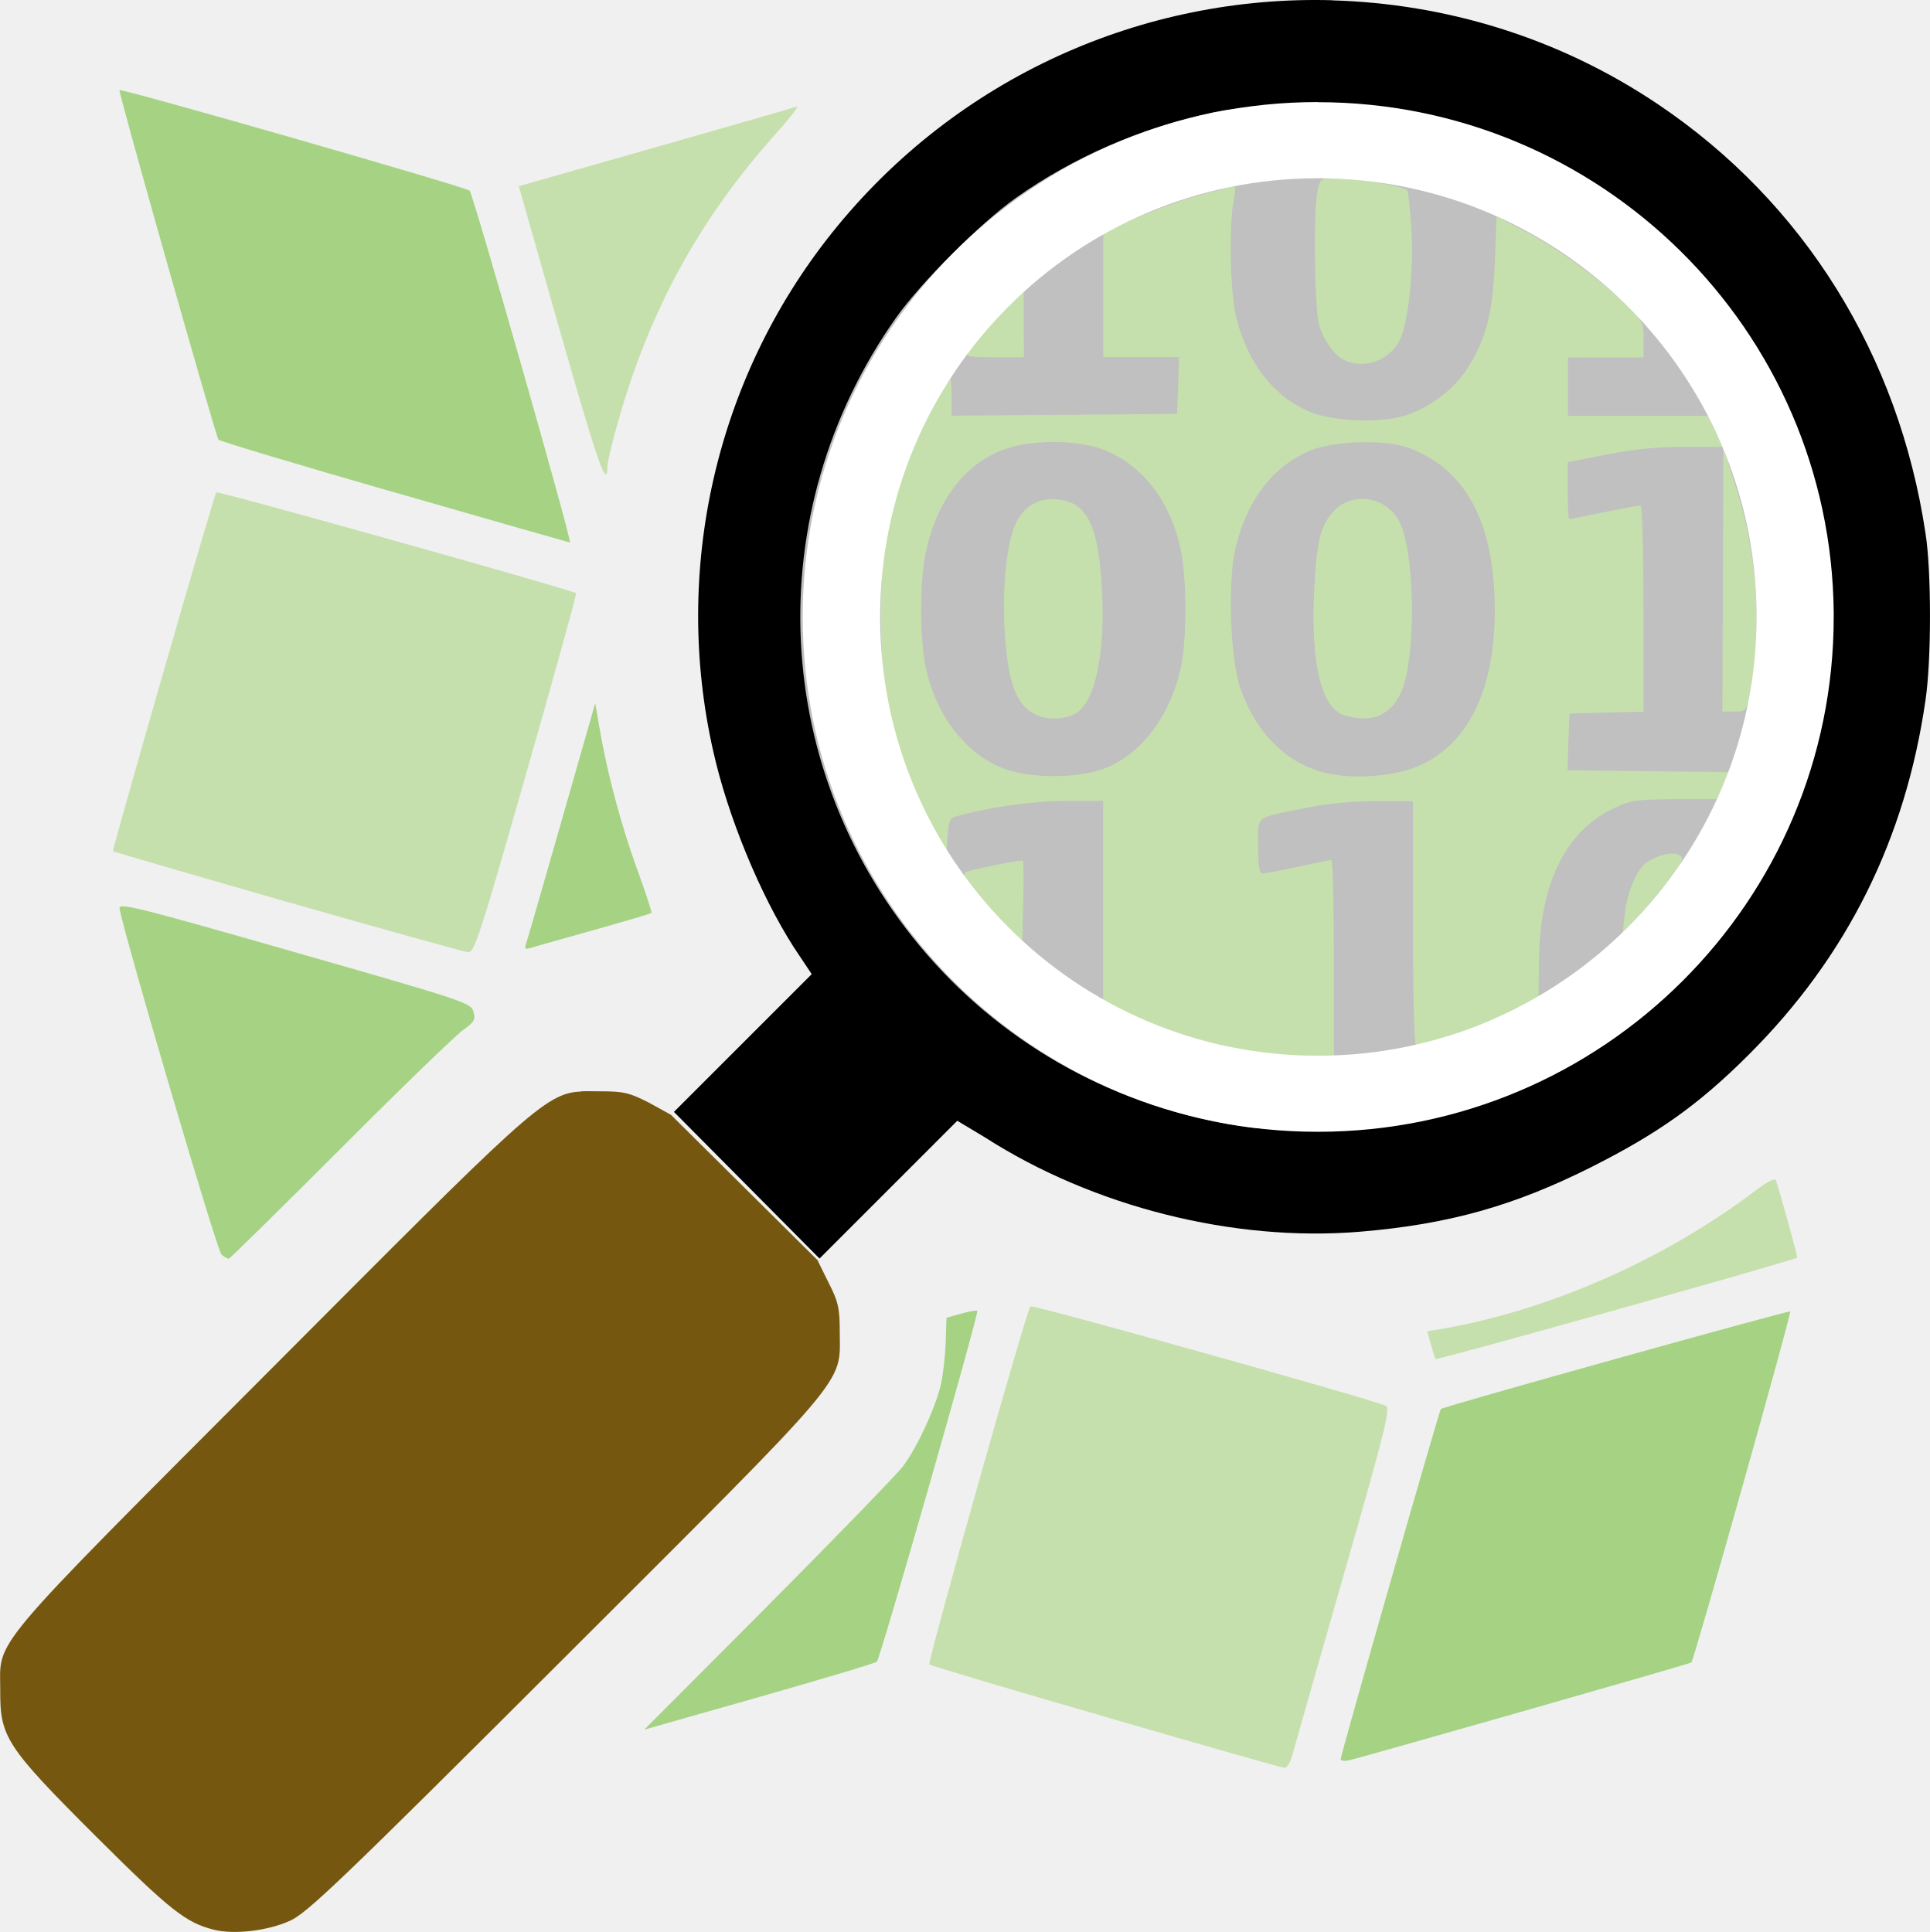
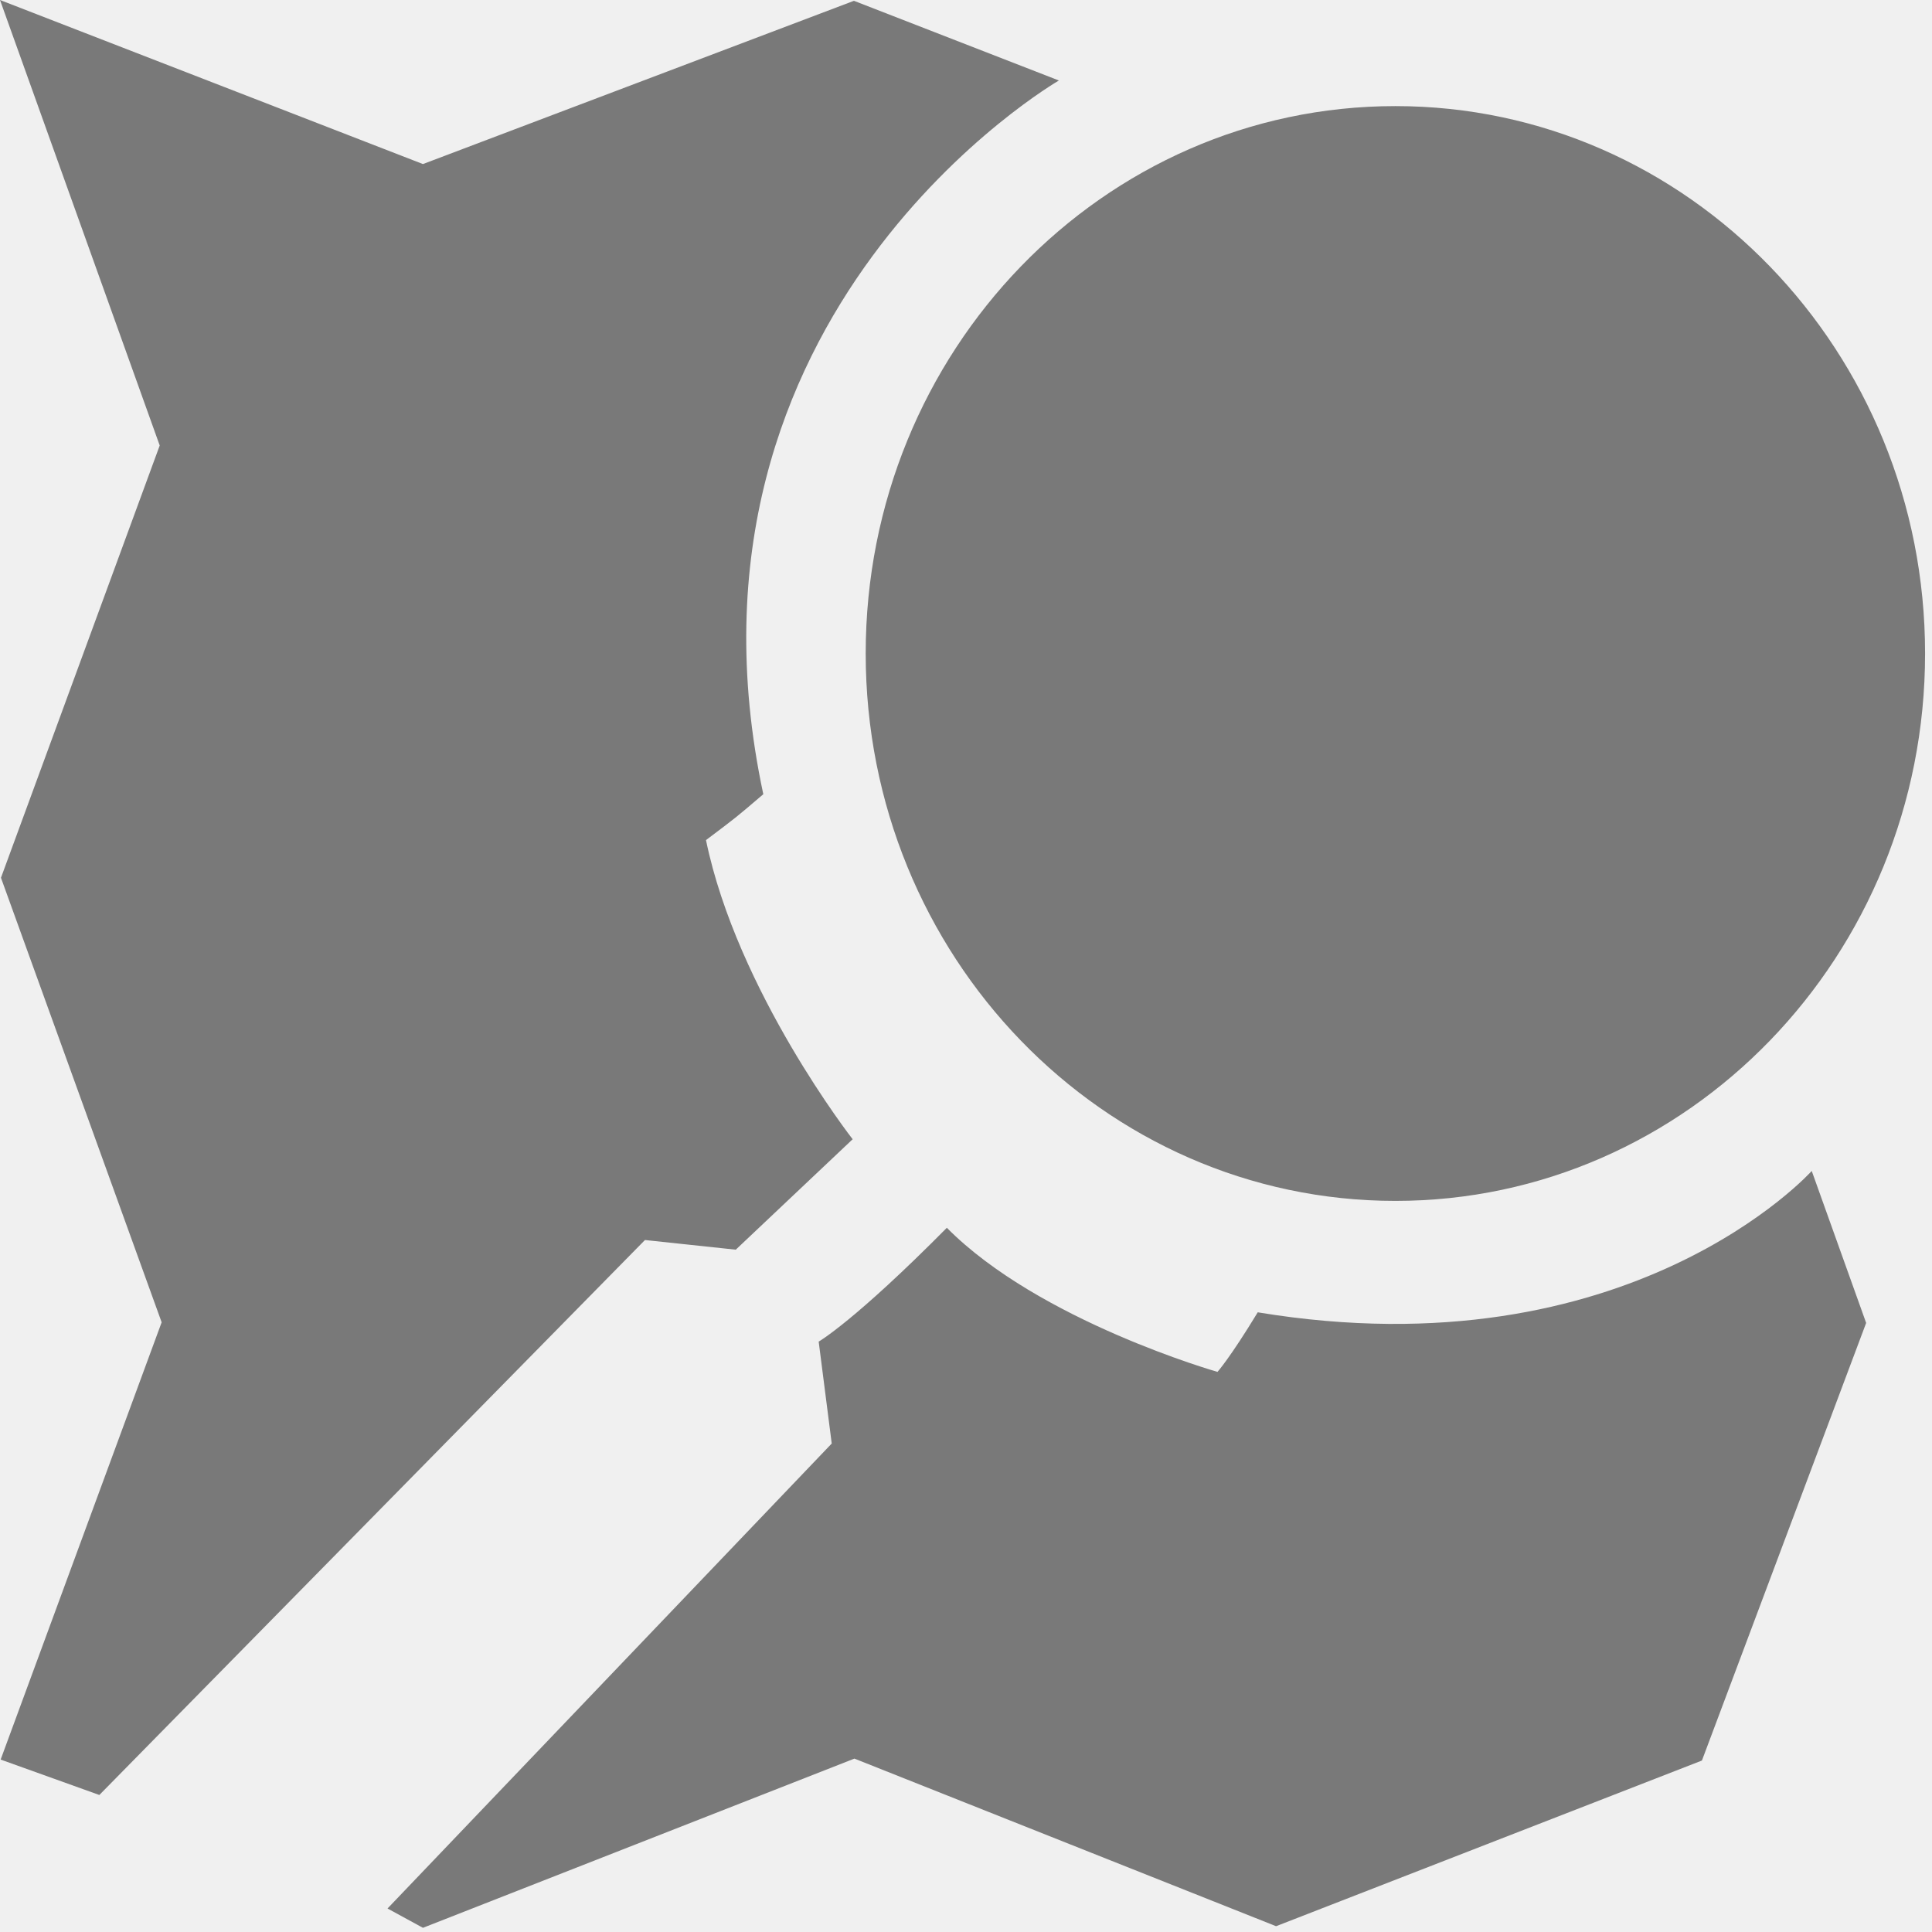
- <svg xmlns="http://www.w3.org/2000/svg" width="16.107" height="16.128">
-   <path d="M11.12.002C9.55-.042 7.988.636 6.943 1.945c-.97 1.215-1.332 2.813-.99 4.326.12.537.387 1.19.672 1.636l.15.225-.59.59-.56.56 1.215 1.224.57-.57.58-.58.233.14c.9.577 2.072.874 3.13.786.743-.062 1.29-.218 1.934-.542.54-.273.883-.51 1.308-.935.826-.823 1.31-1.807 1.476-2.96.05-.333.05-1.08 0-1.394-.224-1.488-1.013-2.76-2.232-3.58C13.006.31 12.06.03 11.12.003z" />
-   <path d="M4.85 9.112c-.302.012-.472.195-2.588 2.317-2.394 2.4-2.26 2.246-2.26 2.68-.002.39.044.467.793 1.215.63.628.755.725.99.785.172.043.454.008.636-.075.143-.065.426-.334 2.28-2.186 2.41-2.407 2.31-2.283 2.308-2.72 0-.202-.01-.258-.093-.42l-.084-.17-.008-.018-1.224-1.214-.187-.103c-.162-.082-.208-.093-.41-.093-.055 0-.107-.002-.15 0z" fill="#75570f" />
-   <path d="M11.743 9.376c1.338-.245 2.507-1.136 3.093-2.358.934-1.95.306-4.24-1.495-5.45-.43-.288-1.03-.53-1.592-.645-.39-.08-1.215-.07-1.622.015-.607.13-1.164.372-1.648.714-.298.212-.79.704-1 1-1.154 1.634-1.05 3.806.257 5.314.67.773 1.596 1.28 2.62 1.435.342.053 1.037.04 1.388-.024z" fill="silver" />
-   <path d="M10.557 8.794c-.462-.073-.853-.19-1.17-.35l-.18-.09V6.686H8.89c-.275 0-.652.054-.924.133-.036.01-.05.052-.057.16l-.01.147-.137-.26c-.302-.573-.41-1.024-.41-1.717 0-.535.04-.782.188-1.212.08-.228.275-.632.36-.744.037-.05.04-.04.042.11v.167l.942-.007.94-.008.01-.237.007-.237h-.633V1.95l.113-.057c.185-.093.53-.224.724-.273.1-.025.204-.052.23-.06.04-.012.043.003.022.11-.04.204-.03.767.018.967.094.396.326.69.64.81.19.07.545.085.752.028.198-.054.418-.213.53-.383.165-.253.223-.473.24-.905l.014-.38.232.12c.267.14.592.374.83.6.16.152.165.162.165.307v.15h-.631v.488h1.166l.063.13.062.128h-.322c-.223 0-.424.02-.646.064l-.325.064v.238c0 .13.005.238.012.238.006 0 .136-.026.29-.058.154-.03.29-.057.305-.057.014 0 .025.377.025.86v.862l-.31.007-.307.008-.01.236-.007.238.674.008.675.008-.05.112-.05.113h-.357c-.33.003-.37.01-.52.083-.393.193-.604.63-.61 1.264l-.004.31-.19.1c-.17.088-.755.3-.83.3-.017 0-.028-.4-.028-1.02v-1.02h-.312c-.202 0-.414.02-.597.06-.42.085-.383.054-.383.316 0 .168.01.228.037.228.02 0 .153-.025.295-.056.14-.03.266-.057.278-.057.012 0 .022.368.022.818v.82l-.252-.005c-.138-.003-.283-.01-.323-.016z" fill="#c6e0ad" />
-   <path d="M9.242 6.407c.296-.13.52-.43.61-.816.055-.23.056-.753.002-1.007-.085-.4-.32-.705-.643-.83-.227-.087-.613-.086-.844.002-.322.124-.548.427-.64.854-.052.25-.052.715 0 .965.09.416.353.744.687.854.234.075.63.065.83-.024z" fill="silver" />
-   <path d="M8.578 5.924c-.118-.1-.173-.296-.194-.687-.018-.35.02-.713.095-.87.067-.142.194-.214.348-.198.247.024.342.217.37.75.03.557-.062.965-.234 1.044-.13.06-.29.042-.386-.04z" fill="#c6e0ad" />
-   <path d="M11.744 6.43c.5-.156.76-.673.73-1.452-.026-.663-.262-1.07-.717-1.24-.19-.07-.6-.06-.802.016-.32.123-.548.415-.644.825-.066.285-.043.933.044 1.174.134.375.388.624.713.7.193.047.48.035.677-.025z" fill="silver" />
-   <path d="M11.186 5.955c-.166-.09-.243-.44-.218-1.004.02-.427.05-.557.16-.68.157-.176.452-.126.557.094.115.242.135 1.005.035 1.342-.057.19-.176.292-.34.29-.065 0-.153-.02-.194-.04zM8.344 7.674c-.243-.253-.332-.38-.28-.395.095-.032.464-.104.473-.094.006.006.008.162.003.348l-.008.337-.188-.196zM13.56 7.635c.024-.2.104-.384.19-.44.096-.062.214-.086.268-.056.04.022.03.05-.08.196-.07.093-.188.235-.262.314l-.133.143.018-.158zM14.38 4.842l.004-1.1.085.26c.17.51.23 1.06.17 1.553-.048.388-.047.385-.163.385h-.1l.004-1.098zM11.23 3.01c-.087-.034-.178-.16-.22-.298-.038-.135-.05-.95-.013-1.117.02-.1.03-.107.126-.107.206 0 .61.067.624.104.008.02.023.163.033.318.022.323-.024.775-.094.922-.08.17-.283.25-.457.18zM8.083 2.93c.015-.026.125-.152.244-.28l.217-.23v.28l.002.282H8.3c-.224 0-.242-.005-.217-.05zM9.23 14.333c-.8-.23-1.464-.43-1.473-.438-.018-.02.81-2.955.843-2.99.016-.018 2.85.776 2.966.83.042.02-.002.195-.352 1.416-.22.768-.412 1.443-.428 1.502-.017.06-.046.107-.065.105-.018 0-.69-.192-1.49-.424z" fill="#c6e0ad" />
-   <path d="M11.19 14.684c0-.036.823-2.912.836-2.922.03-.023 2.905-.825 2.916-.814.013.013-.804 2.914-.825 2.93-.015.013-2.775.8-2.863.818-.036.007-.065.002-.065-.012zM6.412 13.4c.568-.57 1.074-1.093 1.125-1.16.114-.15.273-.492.316-.683.018-.08.036-.237.04-.35L7.9 11l.123-.034c.067-.02.128-.03.134-.023.016.016-.81 2.903-.838 2.928-.013.013-.455.145-.982.295l-.96.273L6.413 13.4z" fill="#a5d383" />
-   <path d="M11.982 11.345c-.006-.01-.024-.066-.04-.125l-.03-.107.106-.017c.9-.153 1.866-.576 2.627-1.152.108-.082.17-.113.178-.09.037.11.183.64.178.644-.022.023-3.01.86-3.018.847z" fill="#c6e0ad" />
-   <path d="M1.848 10.472c-.035-.028-.793-2.6-.85-2.884-.012-.056.098-.03 1.46.36 1.426.408 1.474.424 1.494.498.018.066.006.086-.084.15-.058.04-.52.486-1.024.992-.506.506-.926.92-.935.92-.01 0-.038-.016-.062-.036z" fill="#a5d383" />
-   <path d="M2.398 7.53C1.6 7.3.945 7.11.943 7.106c-.01-.008.845-2.98.862-2.996.015-.014 2.973.815 3.004.842.005.006-.182.683-.417 1.505-.387 1.357-.432 1.494-.485 1.492-.032-.003-.712-.192-1.51-.42z" fill="#c6e0ad" />
-   <path d="M4.387 7.89c.008-.02.142-.485.298-1.03l.283-.99.037.214c.064.374.178.8.312 1.17.072.197.126.362.12.367-.004.005-.22.07-.482.143-.26.073-.498.14-.528.15-.04.012-.05.005-.04-.023zM3.29 4.11c-.8-.23-1.46-.428-1.467-.44C1.796 3.625.985.764.997.752c.017-.016 2.896.81 2.923.84.03.032.86 2.94.837 2.937-.01-.002-.67-.19-1.468-.42z" fill="#a5d383" />
-   <path d="M4.73 2.96l-.346-1.216-.054-.19 1.14-.324c.625-.178 1.157-.332 1.18-.34.024-.01-.055.093-.174.226-.636.71-1.053 1.47-1.316 2.4-.05.174-.09.343-.09.377 0 .197-.077-.016-.34-.934z" fill="#c6e0ad" />
-   <path d="M10.998.852C8.622.852 6.7 2.775 6.7 5.15c0 2.376 1.922 4.298 4.298 4.298 2.376 0 4.307-1.922 4.307-4.298v-.037c-.022-2.36-1.947-4.26-4.307-4.26zm0 .636c2.008 0 3.644 1.617 3.663 3.625v.037c0 2.02-1.64 3.663-3.662 3.663-2.02 0-3.653-1.642-3.653-3.663 0-2.02 1.632-3.662 3.653-3.662z" fill="#fff" />
+ <svg xmlns="http://www.w3.org/2000/svg" width="12px" height="12px" viewBox="0 0 12 12" version="1.1">
+   <defs />
+   <g id="Page-1" stroke="none" stroke-width="1" fill="none" fill-rule="evenodd">
+     <path d="M6.577,0.5 L5.304,0.005 L2.627,1.019 L0,0 L0.992,2.767 L0.006,5.452 L1.004,8.213 L0.004,10.929 L0.617,11.149 L4.006,7.702 L4.57,7.762 L5.296,7.076 C5.296,7.076 4.579,6.158 4.385,5.218 C4.579,5.072 4.57,5.079 4.741,4.933 C4.1,1.931 6.577,0.5 6.577,0.5 Z M2.407,11.854 L2.627,11.974 L5.307,10.923 L7.926,11.964 L10.571,10.935 L11.591,8.217 L11.253,7.273 C11.253,7.273 10.125,8.533 7.812,8.151 C7.639,8.436 7.562,8.521 7.562,8.521 C7.562,8.521 6.455,8.206 5.881,7.626 C5.307,8.206 5.085,8.333 5.085,8.333 L5.166,8.966 L2.407,11.854 Z M8.667,7.459 C10.484,7.459 11.957,5.937 11.957,4.059 C11.957,2.182 10.484,0.659 8.667,0.659 C6.85,0.659 5.377,2.182 5.377,4.059 C5.377,5.937 6.85,7.459 8.667,7.459 Z" id="osm" fill="#797979" />
+   </g>
</svg>
